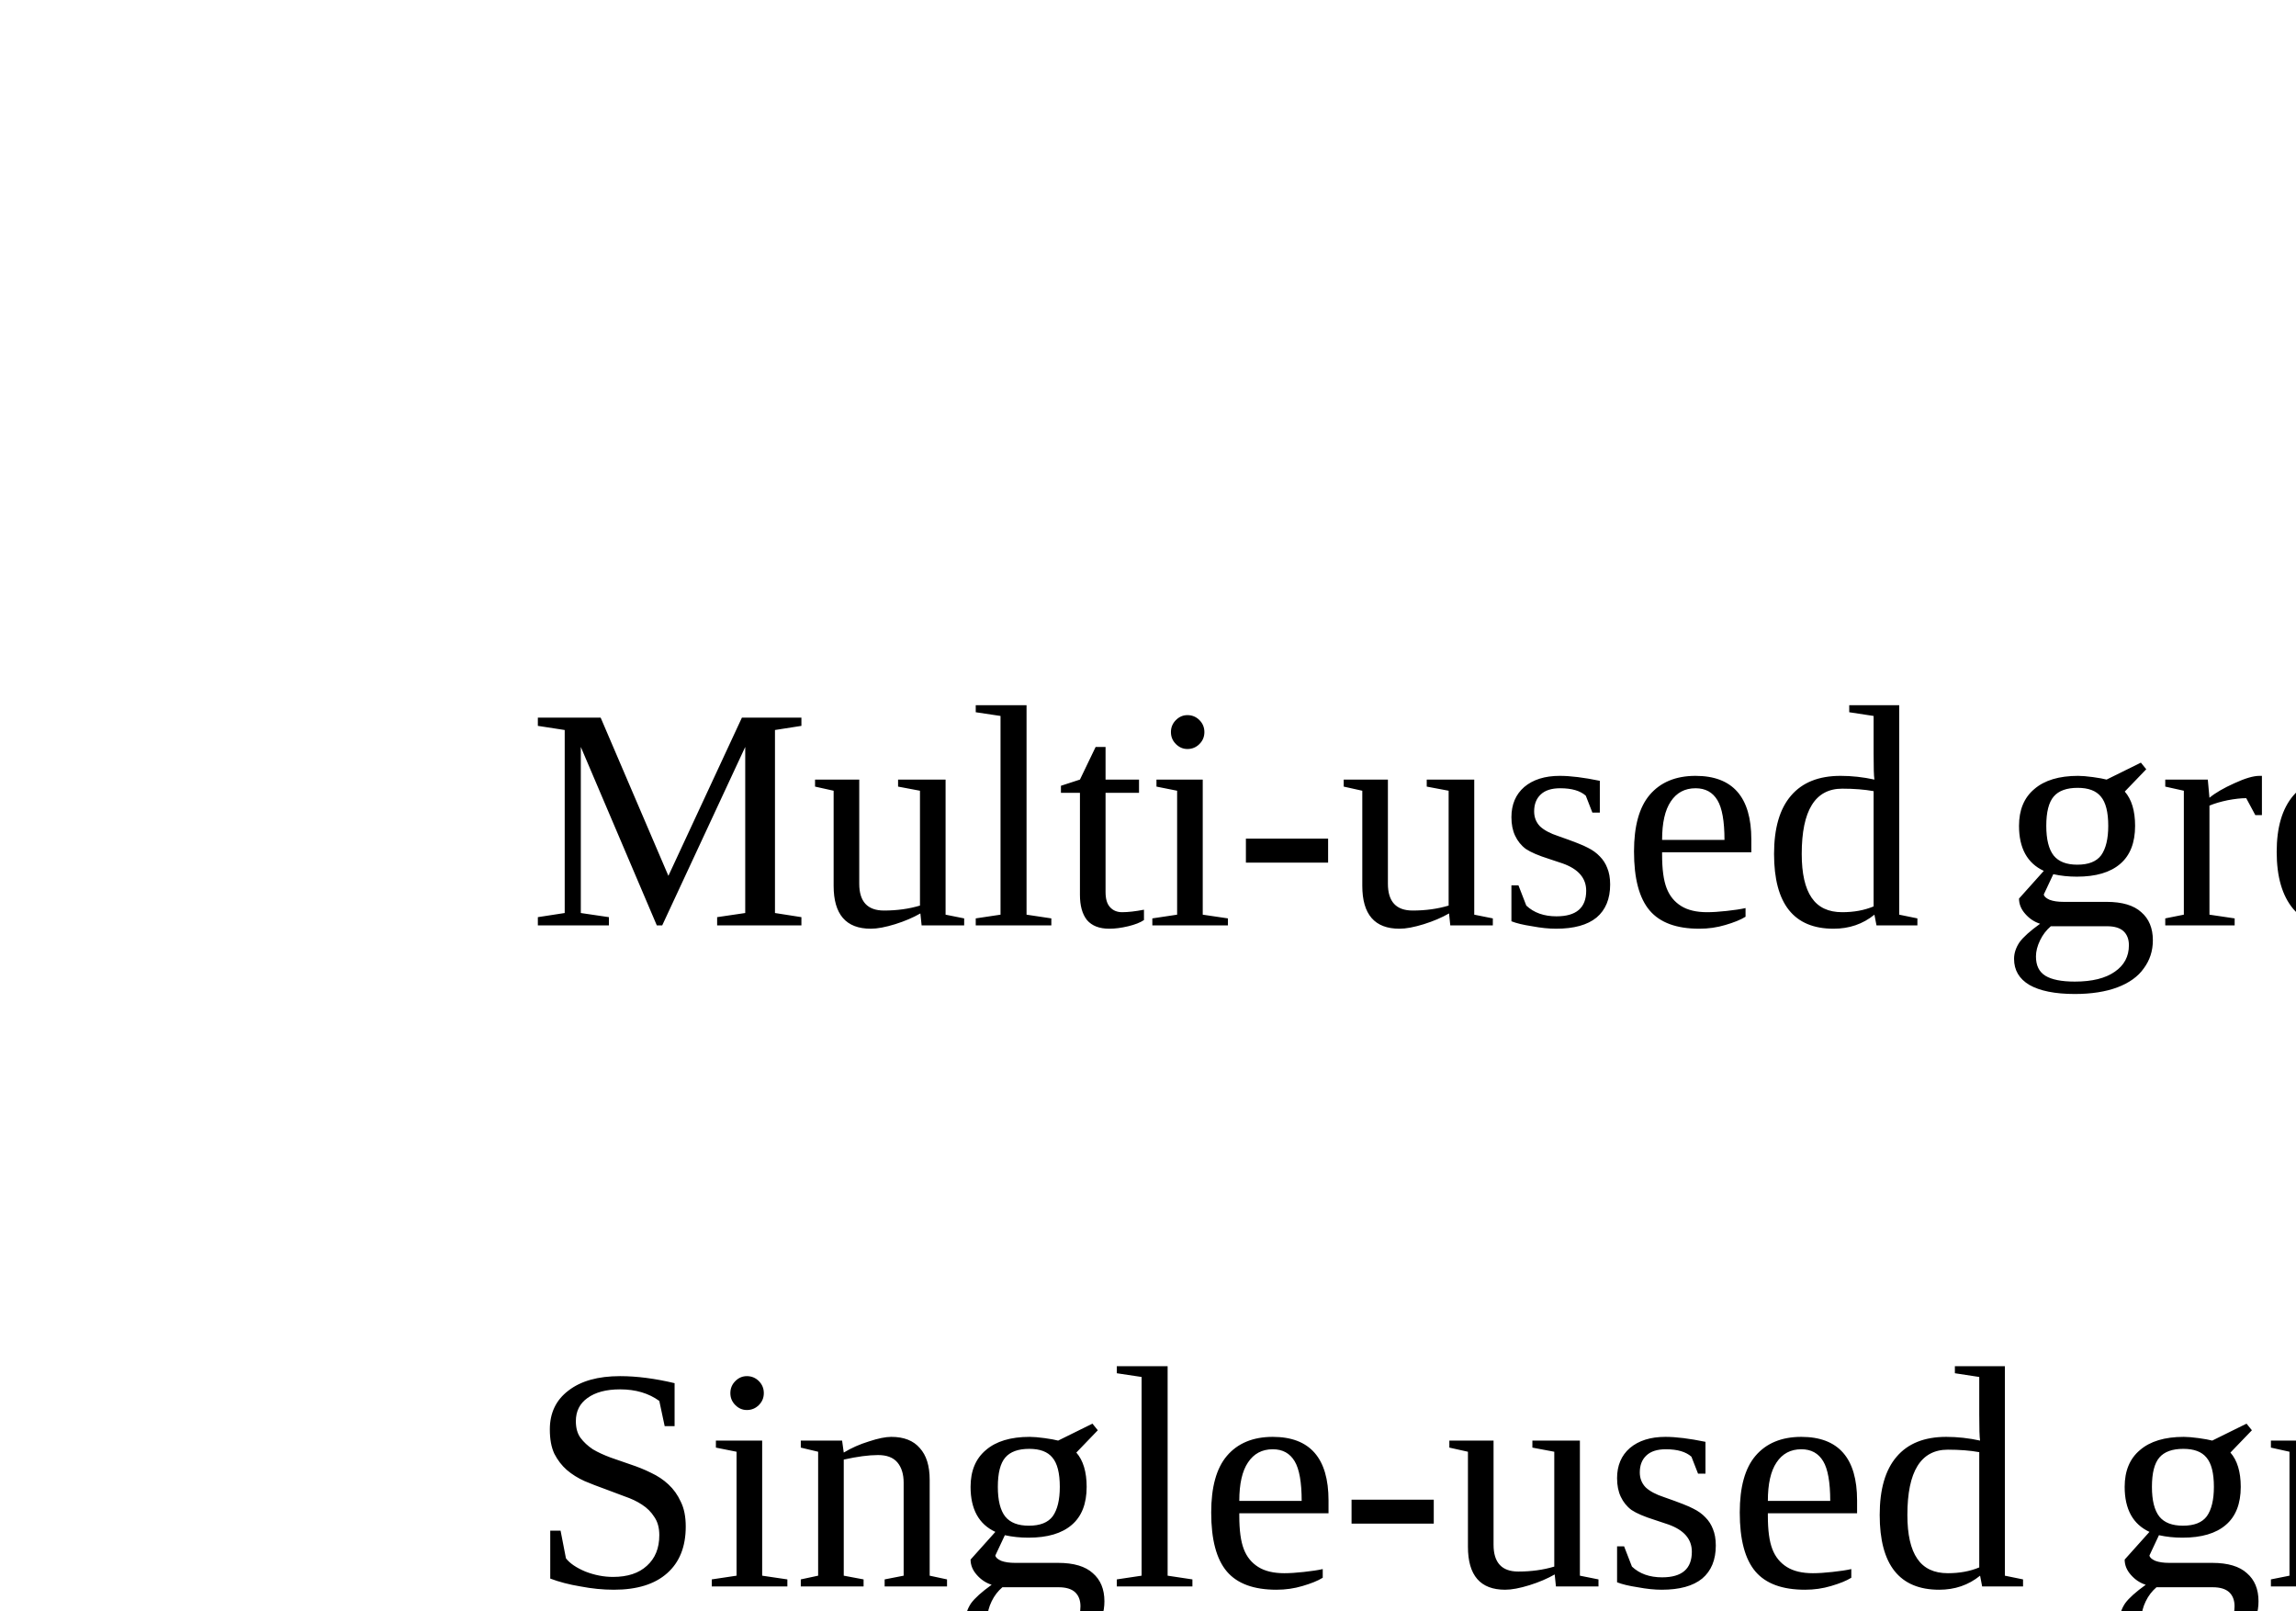
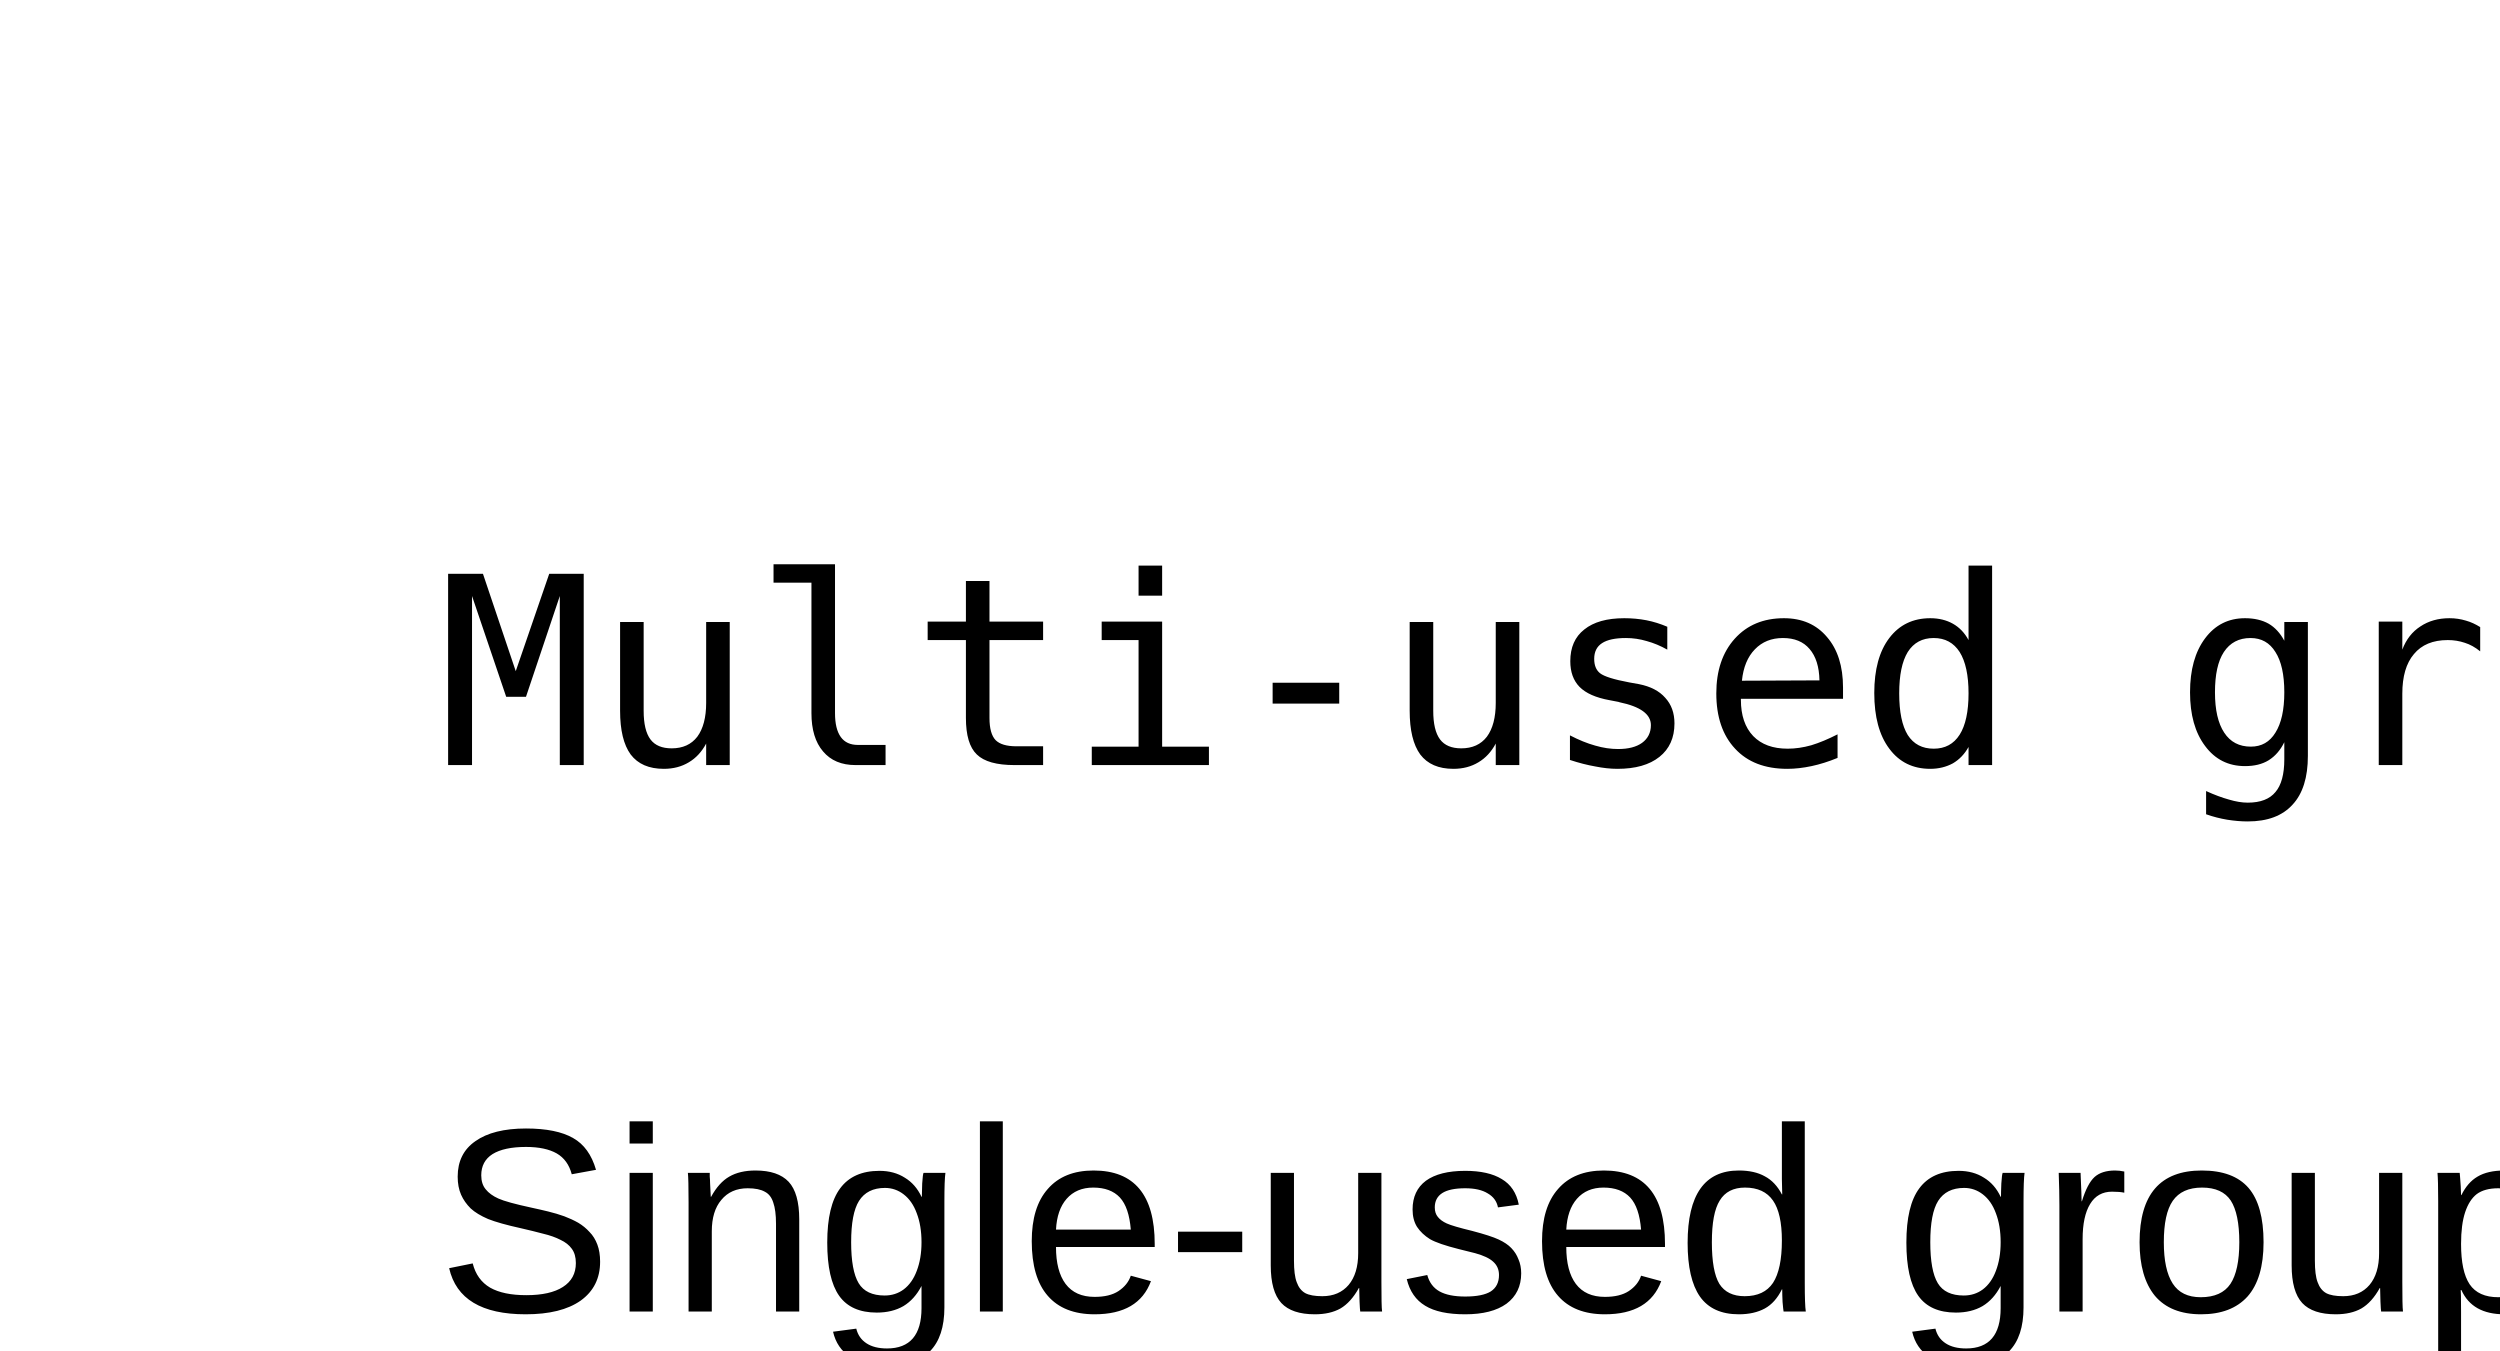
<svg xmlns="http://www.w3.org/2000/svg" xmlns:xlink="http://www.w3.org/1999/xlink">
  <defs>
    <g id="multi_used_defs_group">
-       <text x="20" y="35">Multi-used group</text>
+       <text x="20" y="35" font-family="monospace">Multi-used group</text>
    </g>
    <clipPath id="clip_path_ellipse">
      <ellipse cx="58" cy="86" rx="52" ry="21" />
    </clipPath>
  </defs>
  <g>
    <use xlink:href="#multi_used_defs_group" />
  </g>
  <g id="single_user" transform="translate(0, 25)">
-     <text x="20" y="35">Single-used group</text>
+     <text x="20" y="35" font-family="Arial">Single-used group</text>
  </g>
  <g clip-path="url(#clip_path_ellipse)">
    <use y="50" xlink:href="#multi_used_defs_group" />
  </g>
</svg>
